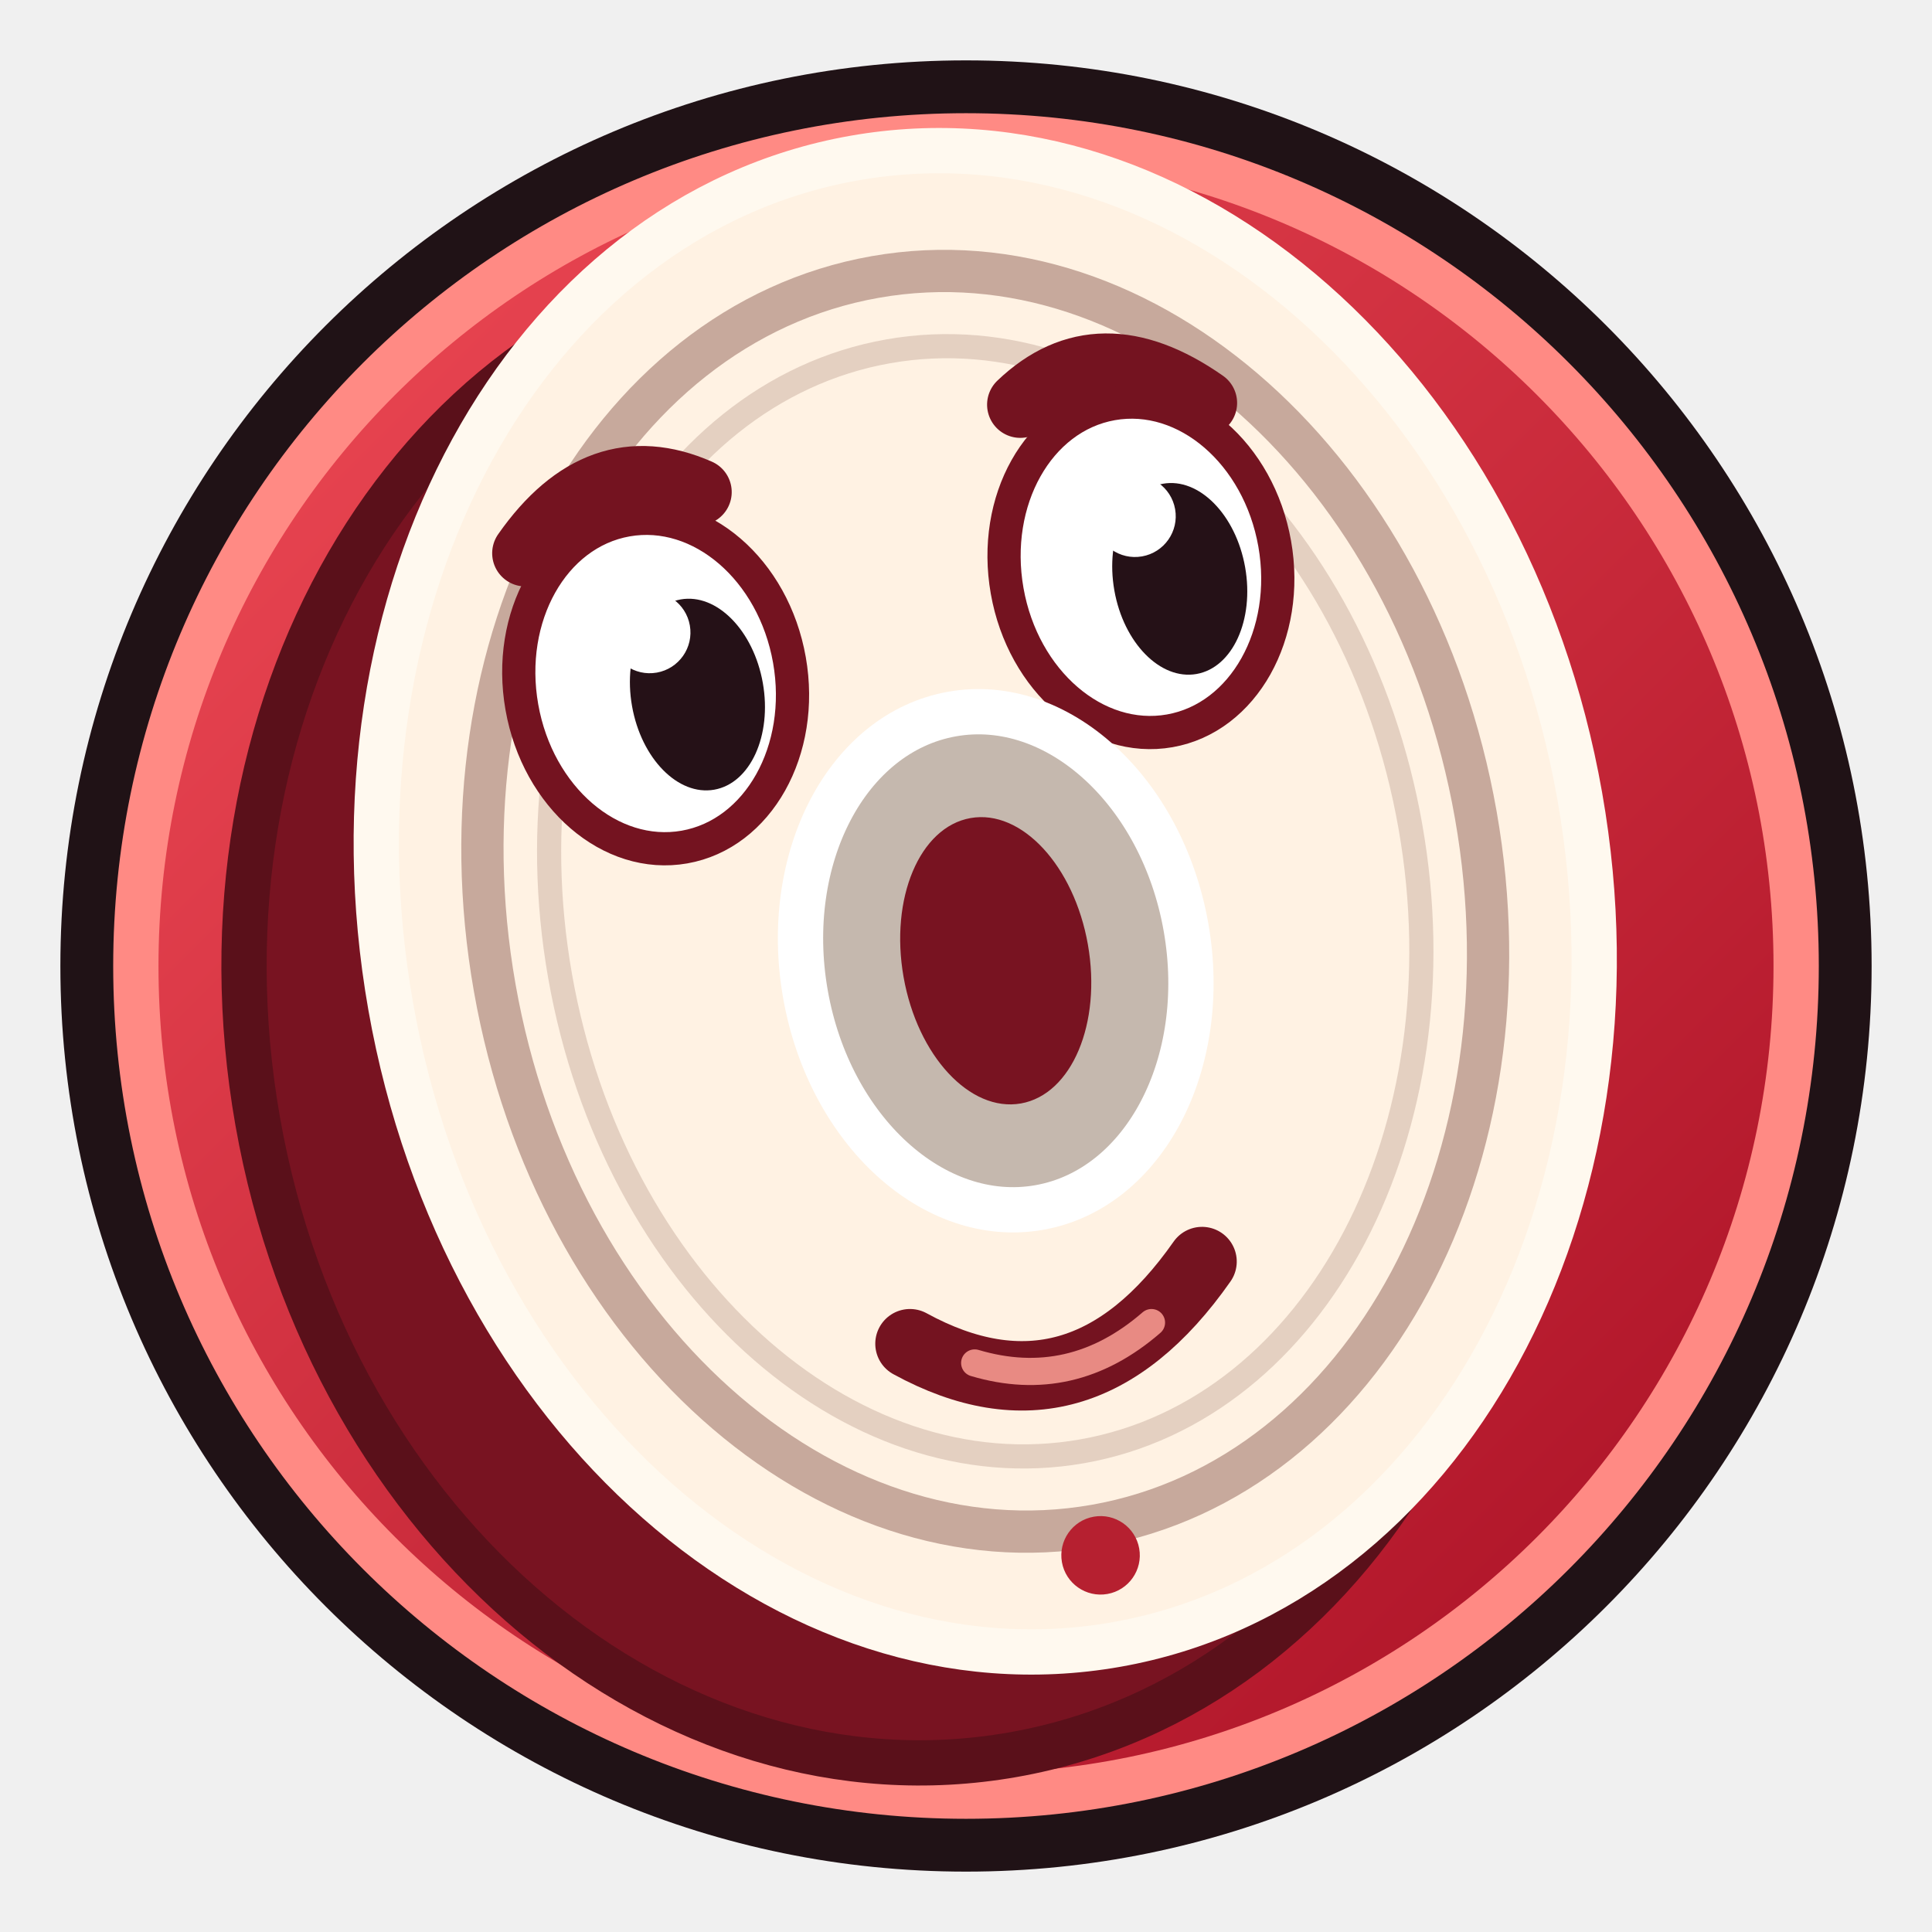
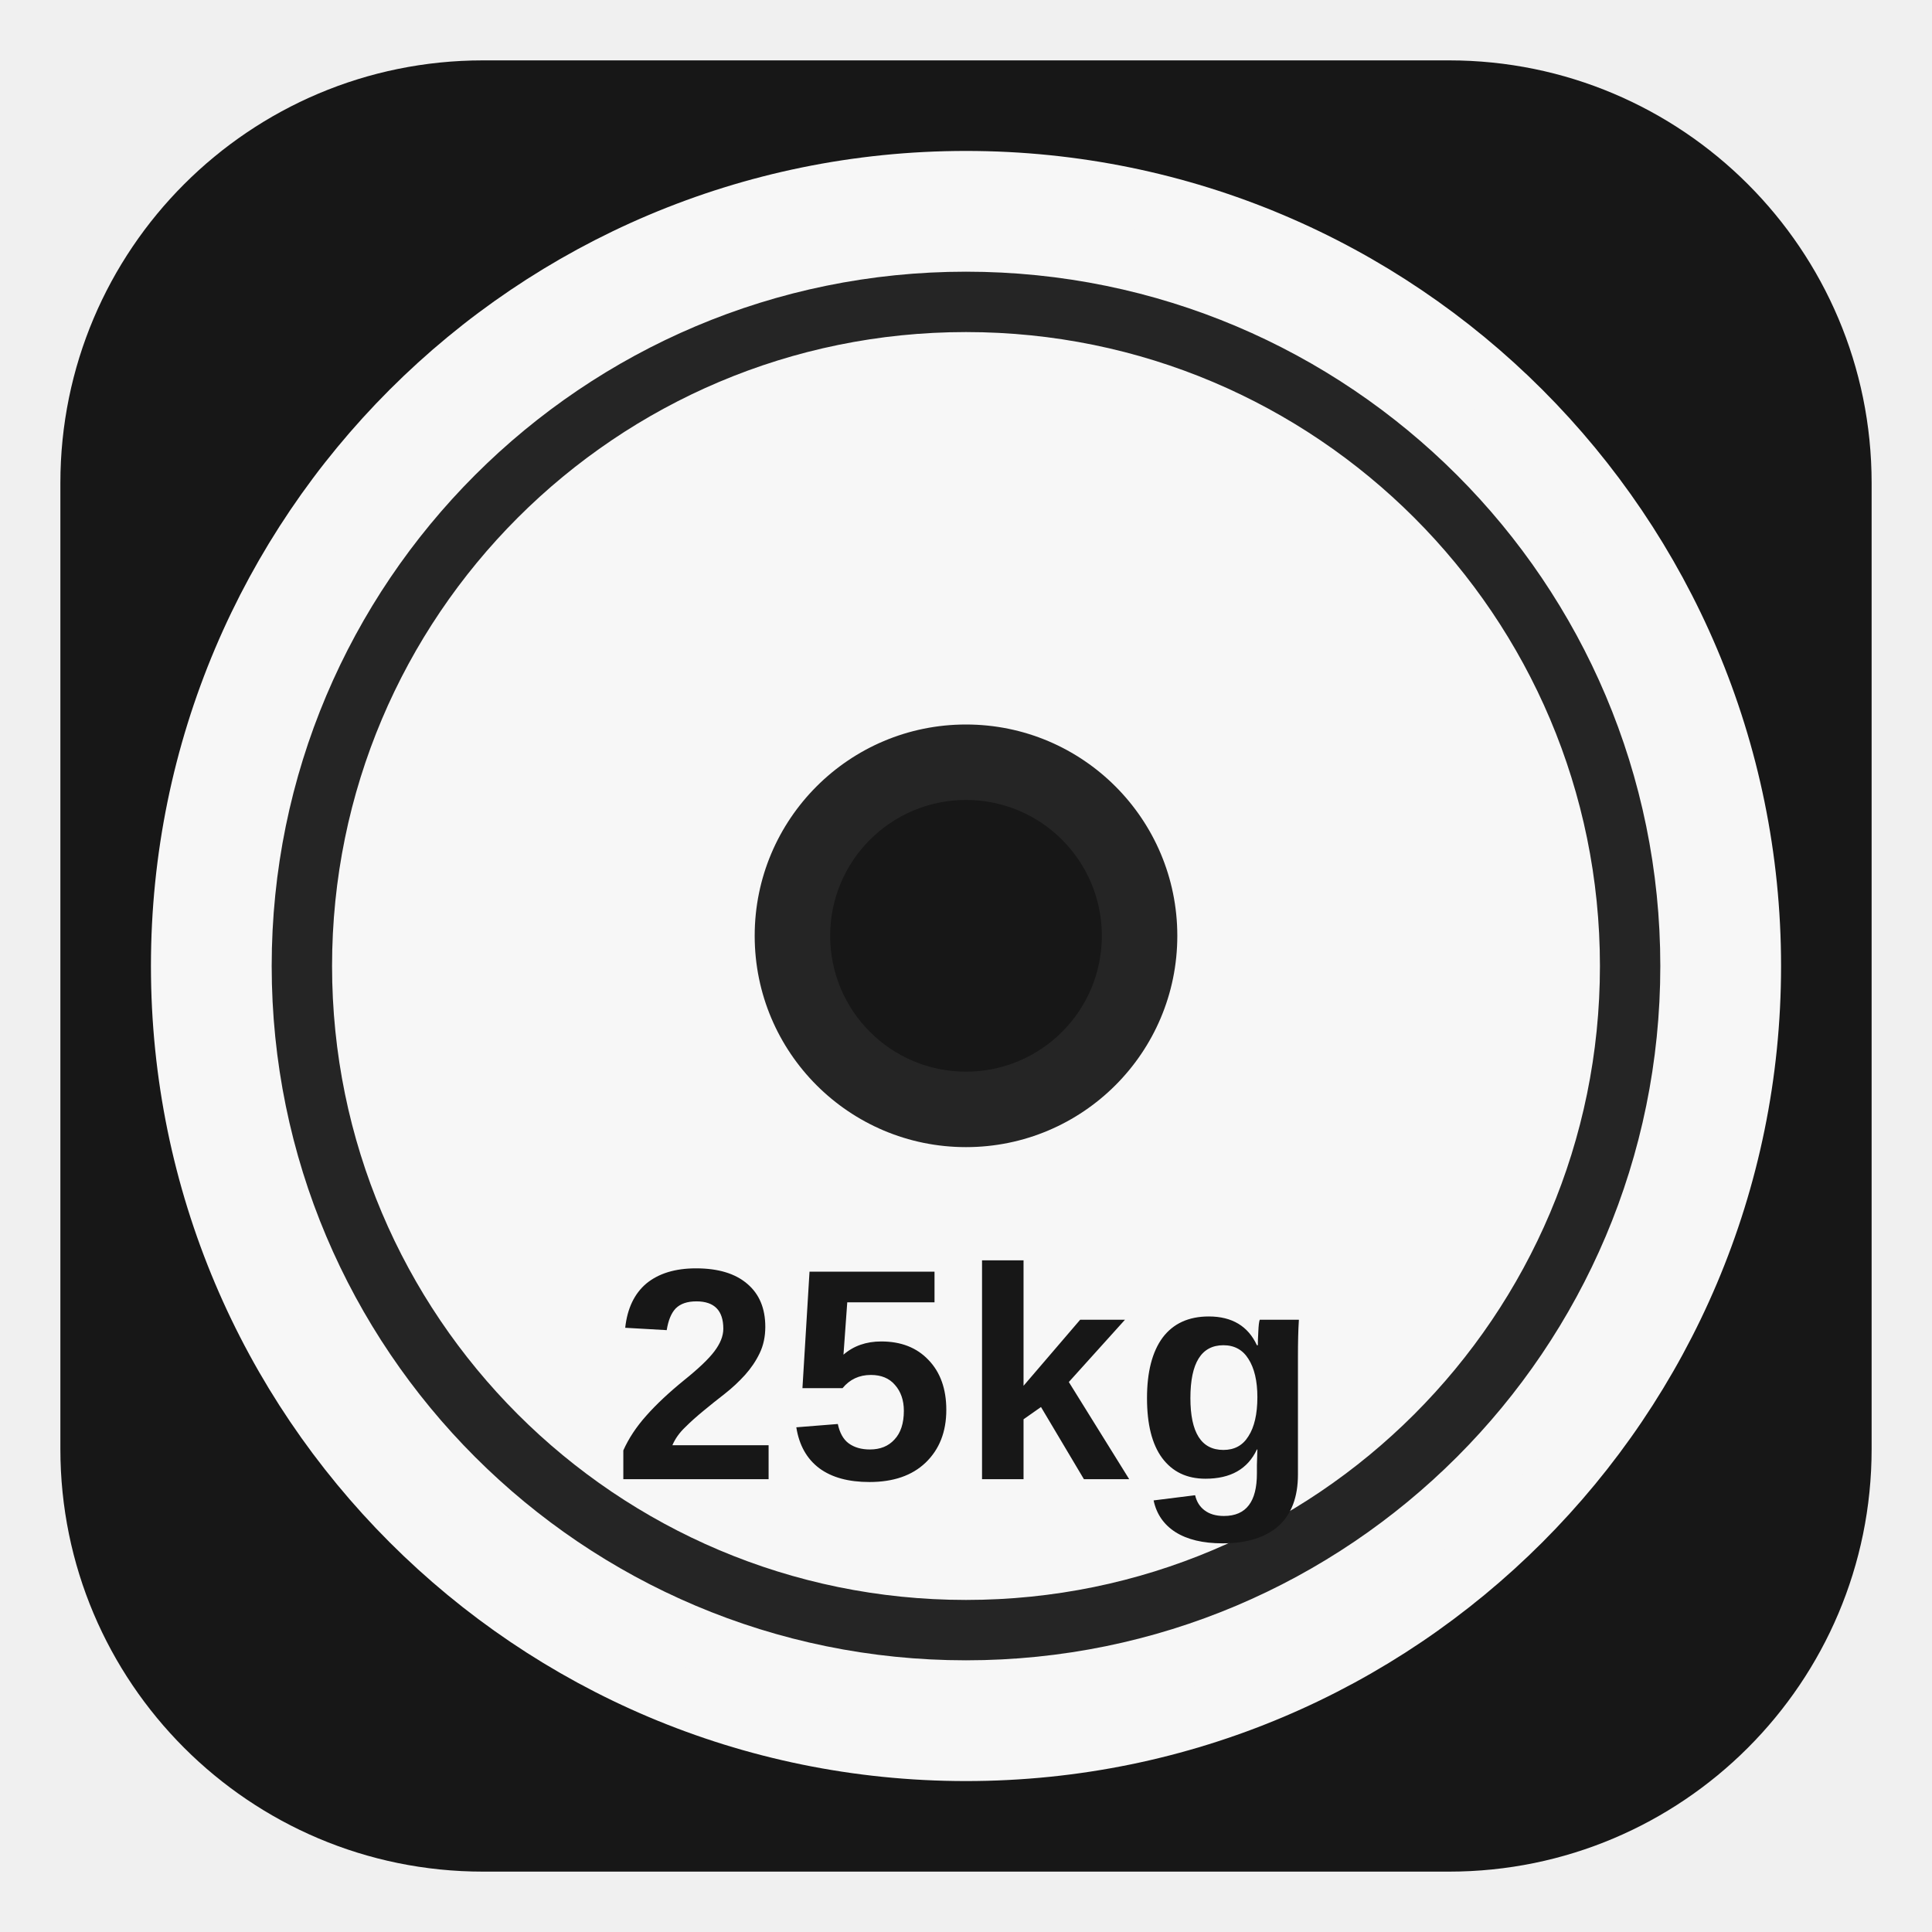
<svg xmlns="http://www.w3.org/2000/svg" viewBox="0 0 64 64">
-   <defs>
-     <linearGradient id="badge" x1="0" y1="0" x2="1" y2="1">
-       <stop stop-color="#F04B56" />
-       <stop offset="1" stop-color="#A80F24" />
-     </linearGradient>
-   </defs>
-   <circle cx="32" cy="32" r="30" fill="#201216" />
-   <circle cx="32" cy="32" r="27.5" fill="url(#badge)" stroke="#FF8A84" stroke-width="1.5" />
-   <g transform="rotate(-10 32 32)" stroke-linejoin="round">
-     <ellipse cx="29" cy="33" rx="21" ry="25" fill="#781321" stroke="#5A101A" stroke-width="1.5" />
-     <ellipse cx="33" cy="30" rx="20" ry="25" fill="#FFF2E3" stroke="#FFF9EF" stroke-width="1.5" />
-     <ellipse cx="33" cy="30" rx="16.5" ry="21" fill="none" stroke="#C7A99C" stroke-width="1.4" />
-     <ellipse cx="33" cy="30" rx="14.3" ry="18.5" fill="none" stroke="#E4D0C1" stroke-width=".8" />
-     <g fill="#741320" stroke="#741320" stroke-linecap="round">
-       <path d="M20 16q3-3 6-1" fill="none" stroke-width="2.2" />
-       <path d="M37 14q3-2 6 1" fill="none" stroke-width="2.2" />
-       <ellipse cx="23.5" cy="21" rx="4.5" ry="5.5" fill="#FFF" stroke-width="1.1" />
-       <ellipse cx="40" cy="20" rx="4.5" ry="5.5" fill="#FFF" stroke-width="1.1" />
-       <ellipse cx="24.8" cy="21.6" rx="2.2" ry="3.2" fill="#251117" stroke="none" />
-       <ellipse cx="41.2" cy="20.6" rx="2.2" ry="3.2" fill="#251117" stroke="none" />
-     </g>
-     <g fill="#fff">
-       <circle cx="23.6" cy="19.3" r="1.35" />
-       <circle cx="40.1" cy="18.3" r="1.35" />
-     </g>
-     <ellipse cx="33" cy="32" rx="6.4" ry="8.3" fill="#C5B8AE" stroke="#FFF" stroke-width="1.5" />
-     <ellipse cx="33" cy="32" rx="3.1" ry="4.8" fill="#781321" />
-     <path d="M28 44q5 4 10-1" fill="none" stroke="#741320" stroke-linecap="round" stroke-width="2.3" />
-     <path d="M30 45q3 1.5 6-.3" fill="none" stroke="#E88A83" stroke-linecap="round" stroke-width=".9" />
-     <circle cx="33" cy="52" r="1.3" fill="#B62030" />
-   </g>
+   <rect x="2" y="2" width="60" height="60" rx="14" fill="#171717" />
+   <circle cx="32" cy="32" r="26" fill="#F7F7F7" stroke="#F7F7F7" stroke-width="2" />
+   <circle cx="32" cy="32" r="22" fill="none" stroke="#252525" stroke-width="2" />
+   <circle cx="32" cy="31" r="7" fill="#252525" />
+   <circle cx="32" cy="31" r="4.5" fill="#171717" />
+   <text x="32" y="49" fill="#171717" font-family="Arial, sans-serif" font-size="10" font-weight="700" letter-spacing=".2" text-anchor="middle">25kg</text>
</svg>
